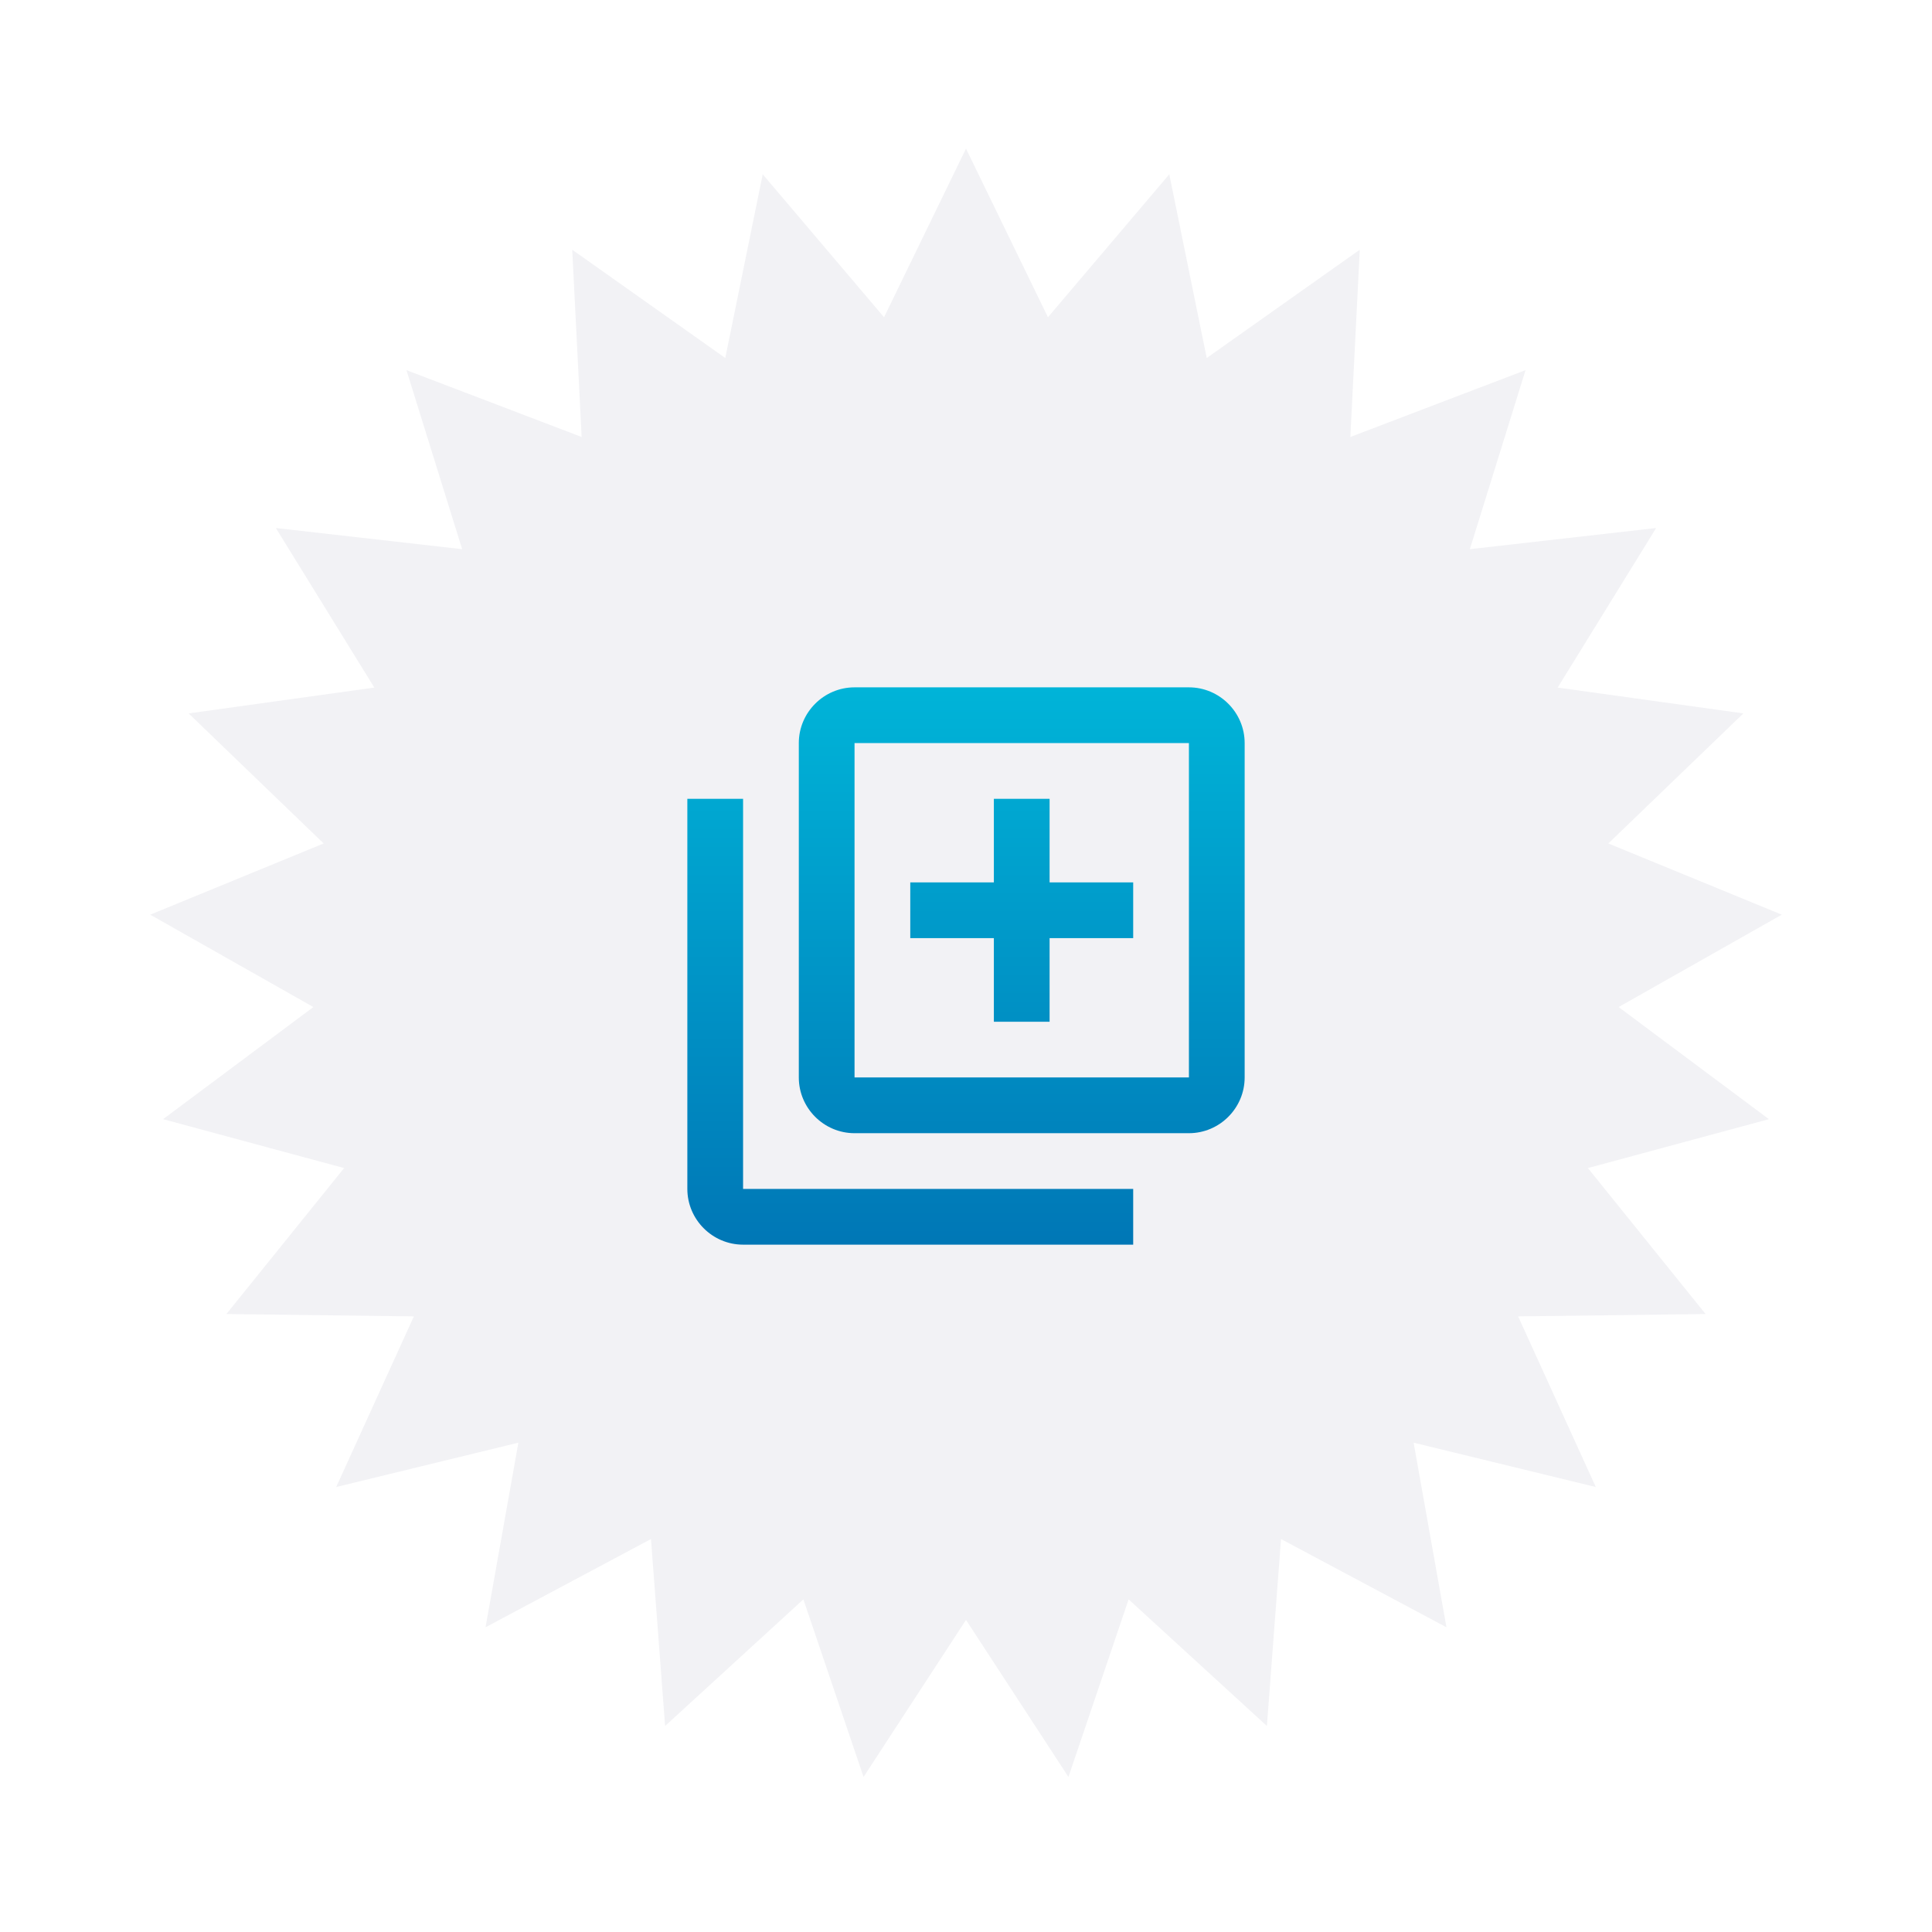
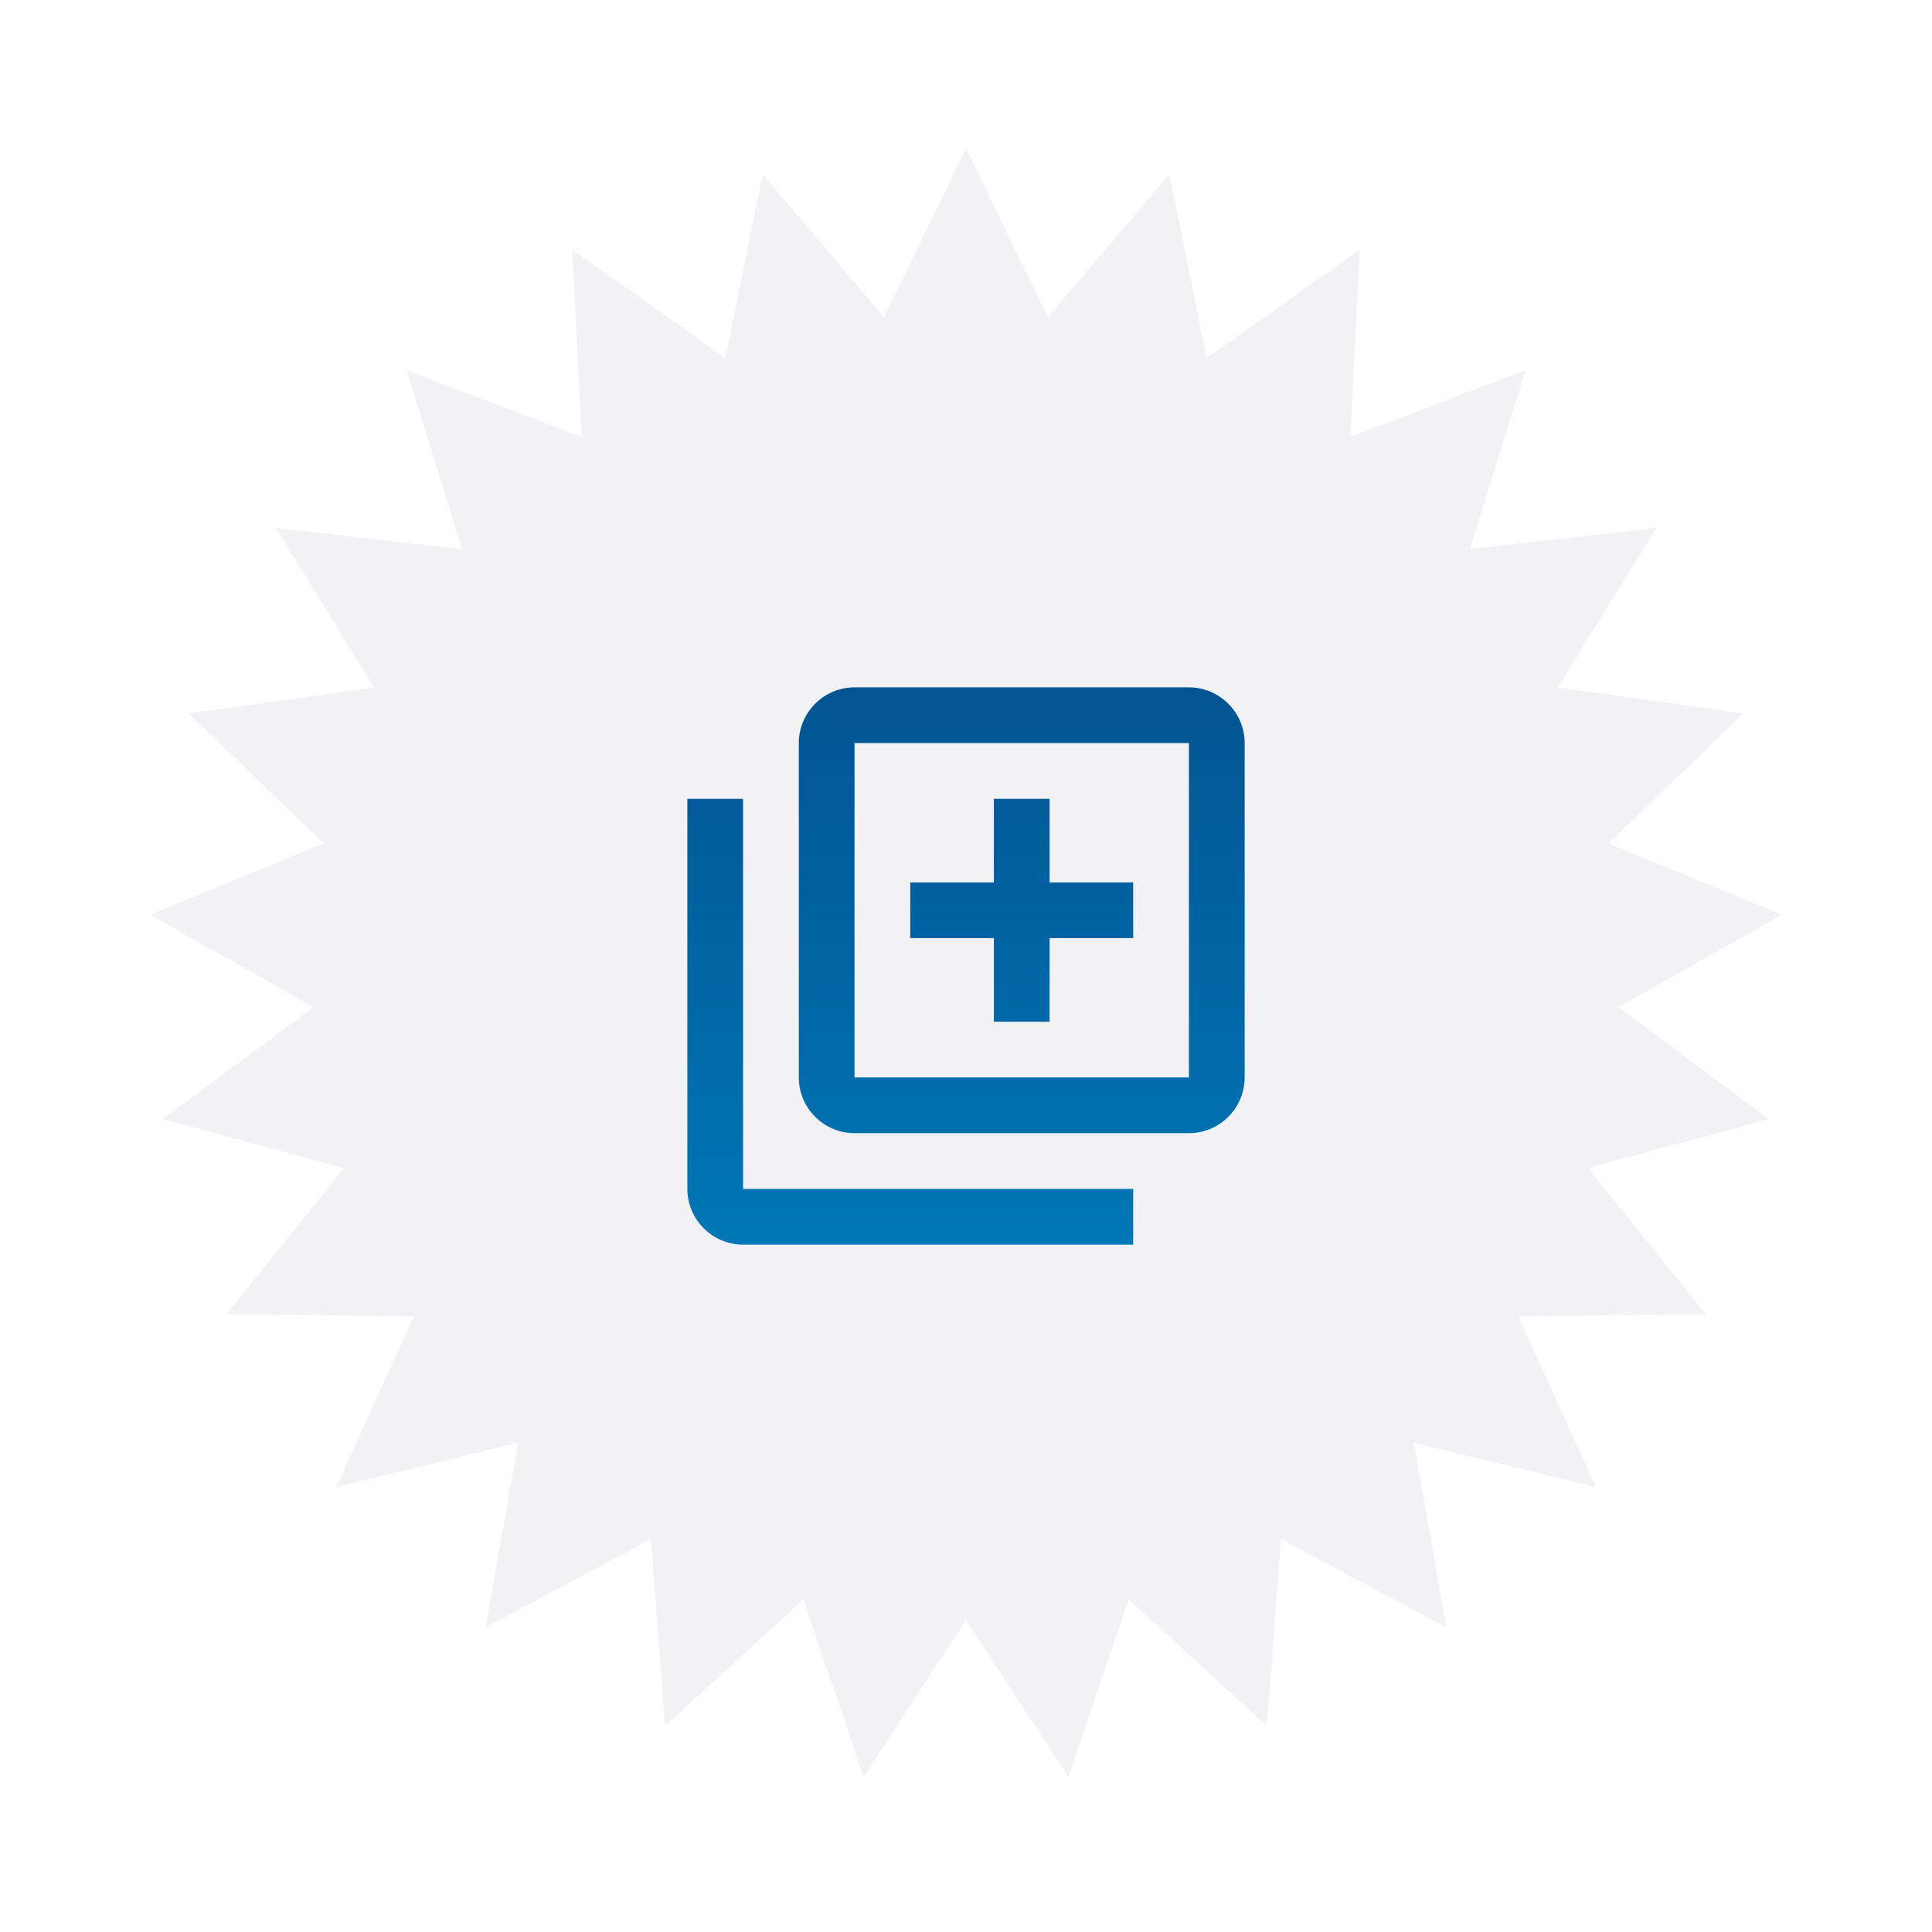
<svg xmlns="http://www.w3.org/2000/svg" width="208" height="208" viewBox="0 0 208 208" fill="none">
  <path d="M104 16L112.823 34.155L125.885 18.765L129.916 38.544L146.394 26.885L145.38 47.045L164.24 39.851L158.244 59.125L178.301 56.847L167.7 74.025L187.693 76.806L173.153 90.808L191.826 98.474L174.261 108.42L190.441 120.49L170.954 125.755L183.625 141.469L163.441 141.722L171.805 160.093L152.192 155.319L155.725 175.193L137.915 165.692L136.395 185.82L121.508 172.188L115.029 191.306L104 174.4L92.971 191.306L86.492 172.188L71.605 185.82L70.085 165.692L52.275 175.193L55.808 155.319L36.195 160.093L44.559 141.722L24.375 141.469L37.046 125.755L17.559 120.49L33.739 108.42L16.174 98.474L34.847 90.808L20.307 76.806L40.3 74.025L29.699 56.847L49.756 59.125L43.76 39.851L62.62 47.045L61.606 26.885L78.084 38.544L82.115 18.765L95.177 34.155L104 16Z" fill="#F2F2F5" />
  <path d="M80 86H74V128C74 131.3 76.7 134 80 134H122V128H80V86ZM128 74H92C88.7 74 86 76.7 86 80V116C86 119.3 88.7 122 92 122H128C131.3 122 134 119.3 134 116V80C134 76.7 131.3 74 128 74ZM128 116H92V80H128V116ZM107 110H113V101H122V95H113V86H107V95H98V101H107V110Z" fill="url(#paint0_linear_532_7161)" />
  <defs>
    <linearGradient id="paint0_linear_532_7161" x1="104" y1="74" x2="104" y2="134" gradientUnits="userSpaceOnUse">
-       <stop stop-color="#00B4D8" />
+       <stop stop-color="#025492" />
      <stop offset="1" stop-color="#0077B6" />
    </linearGradient>
  </defs>
</svg>
